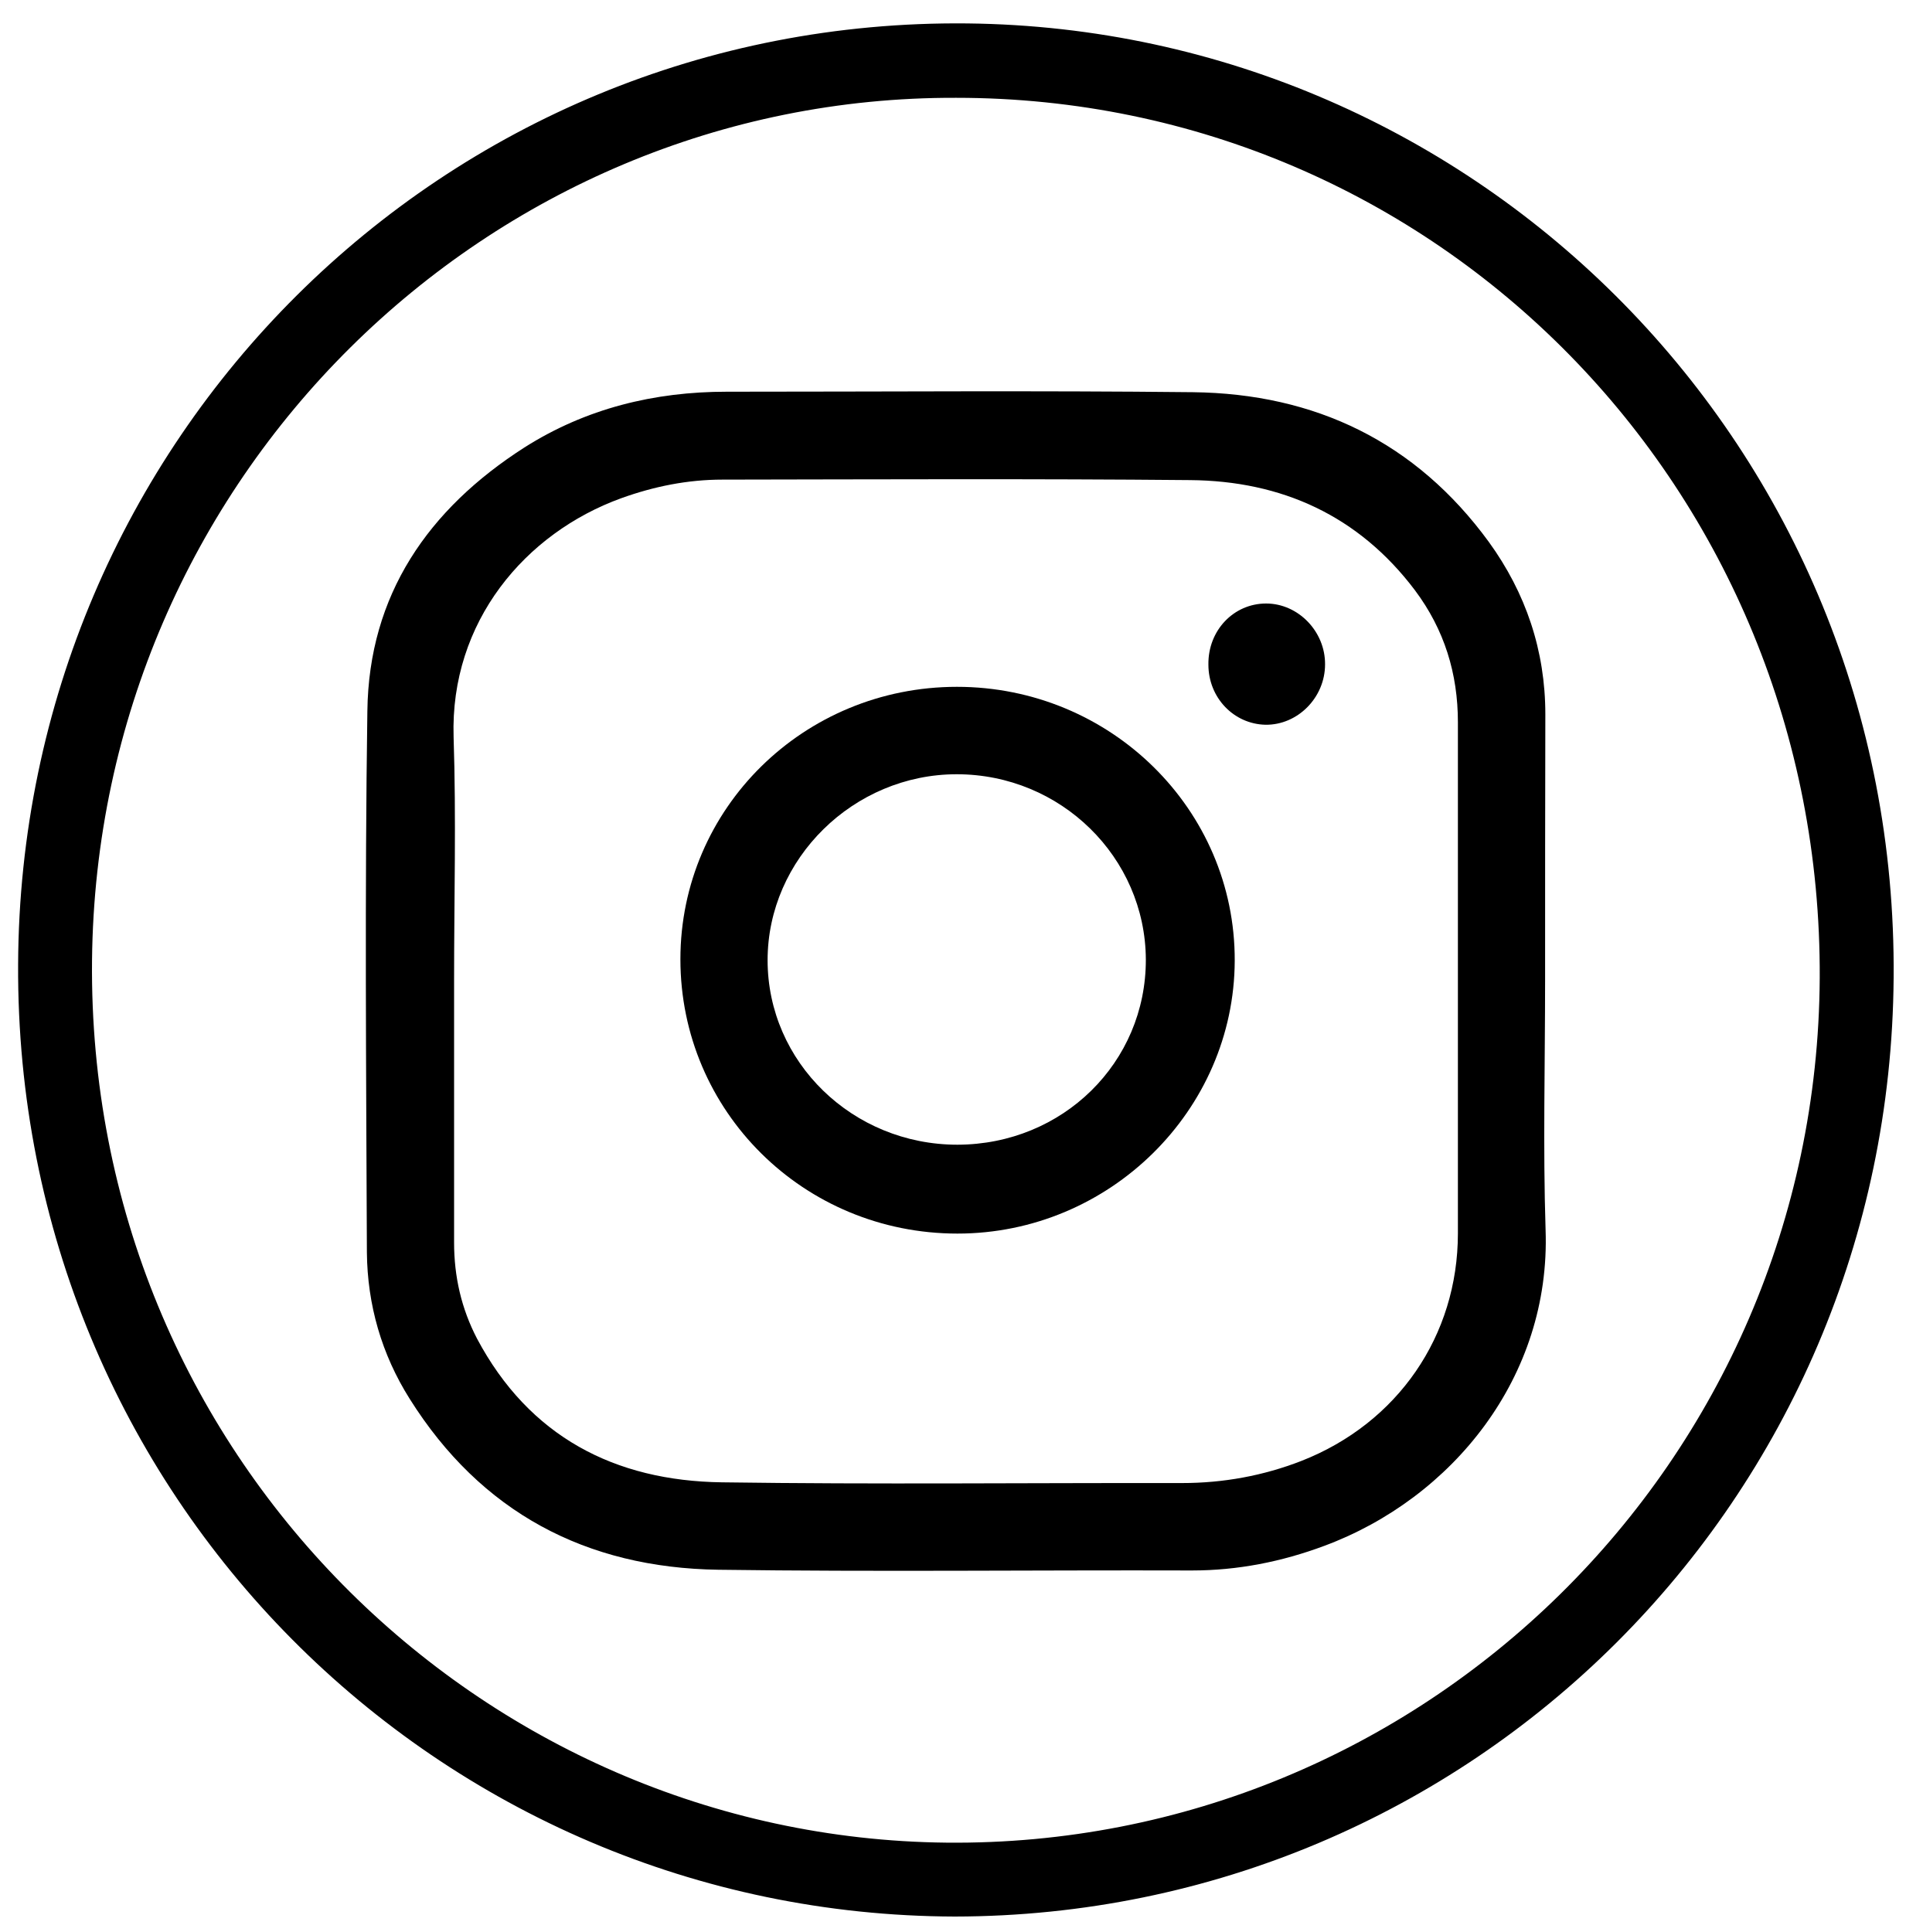
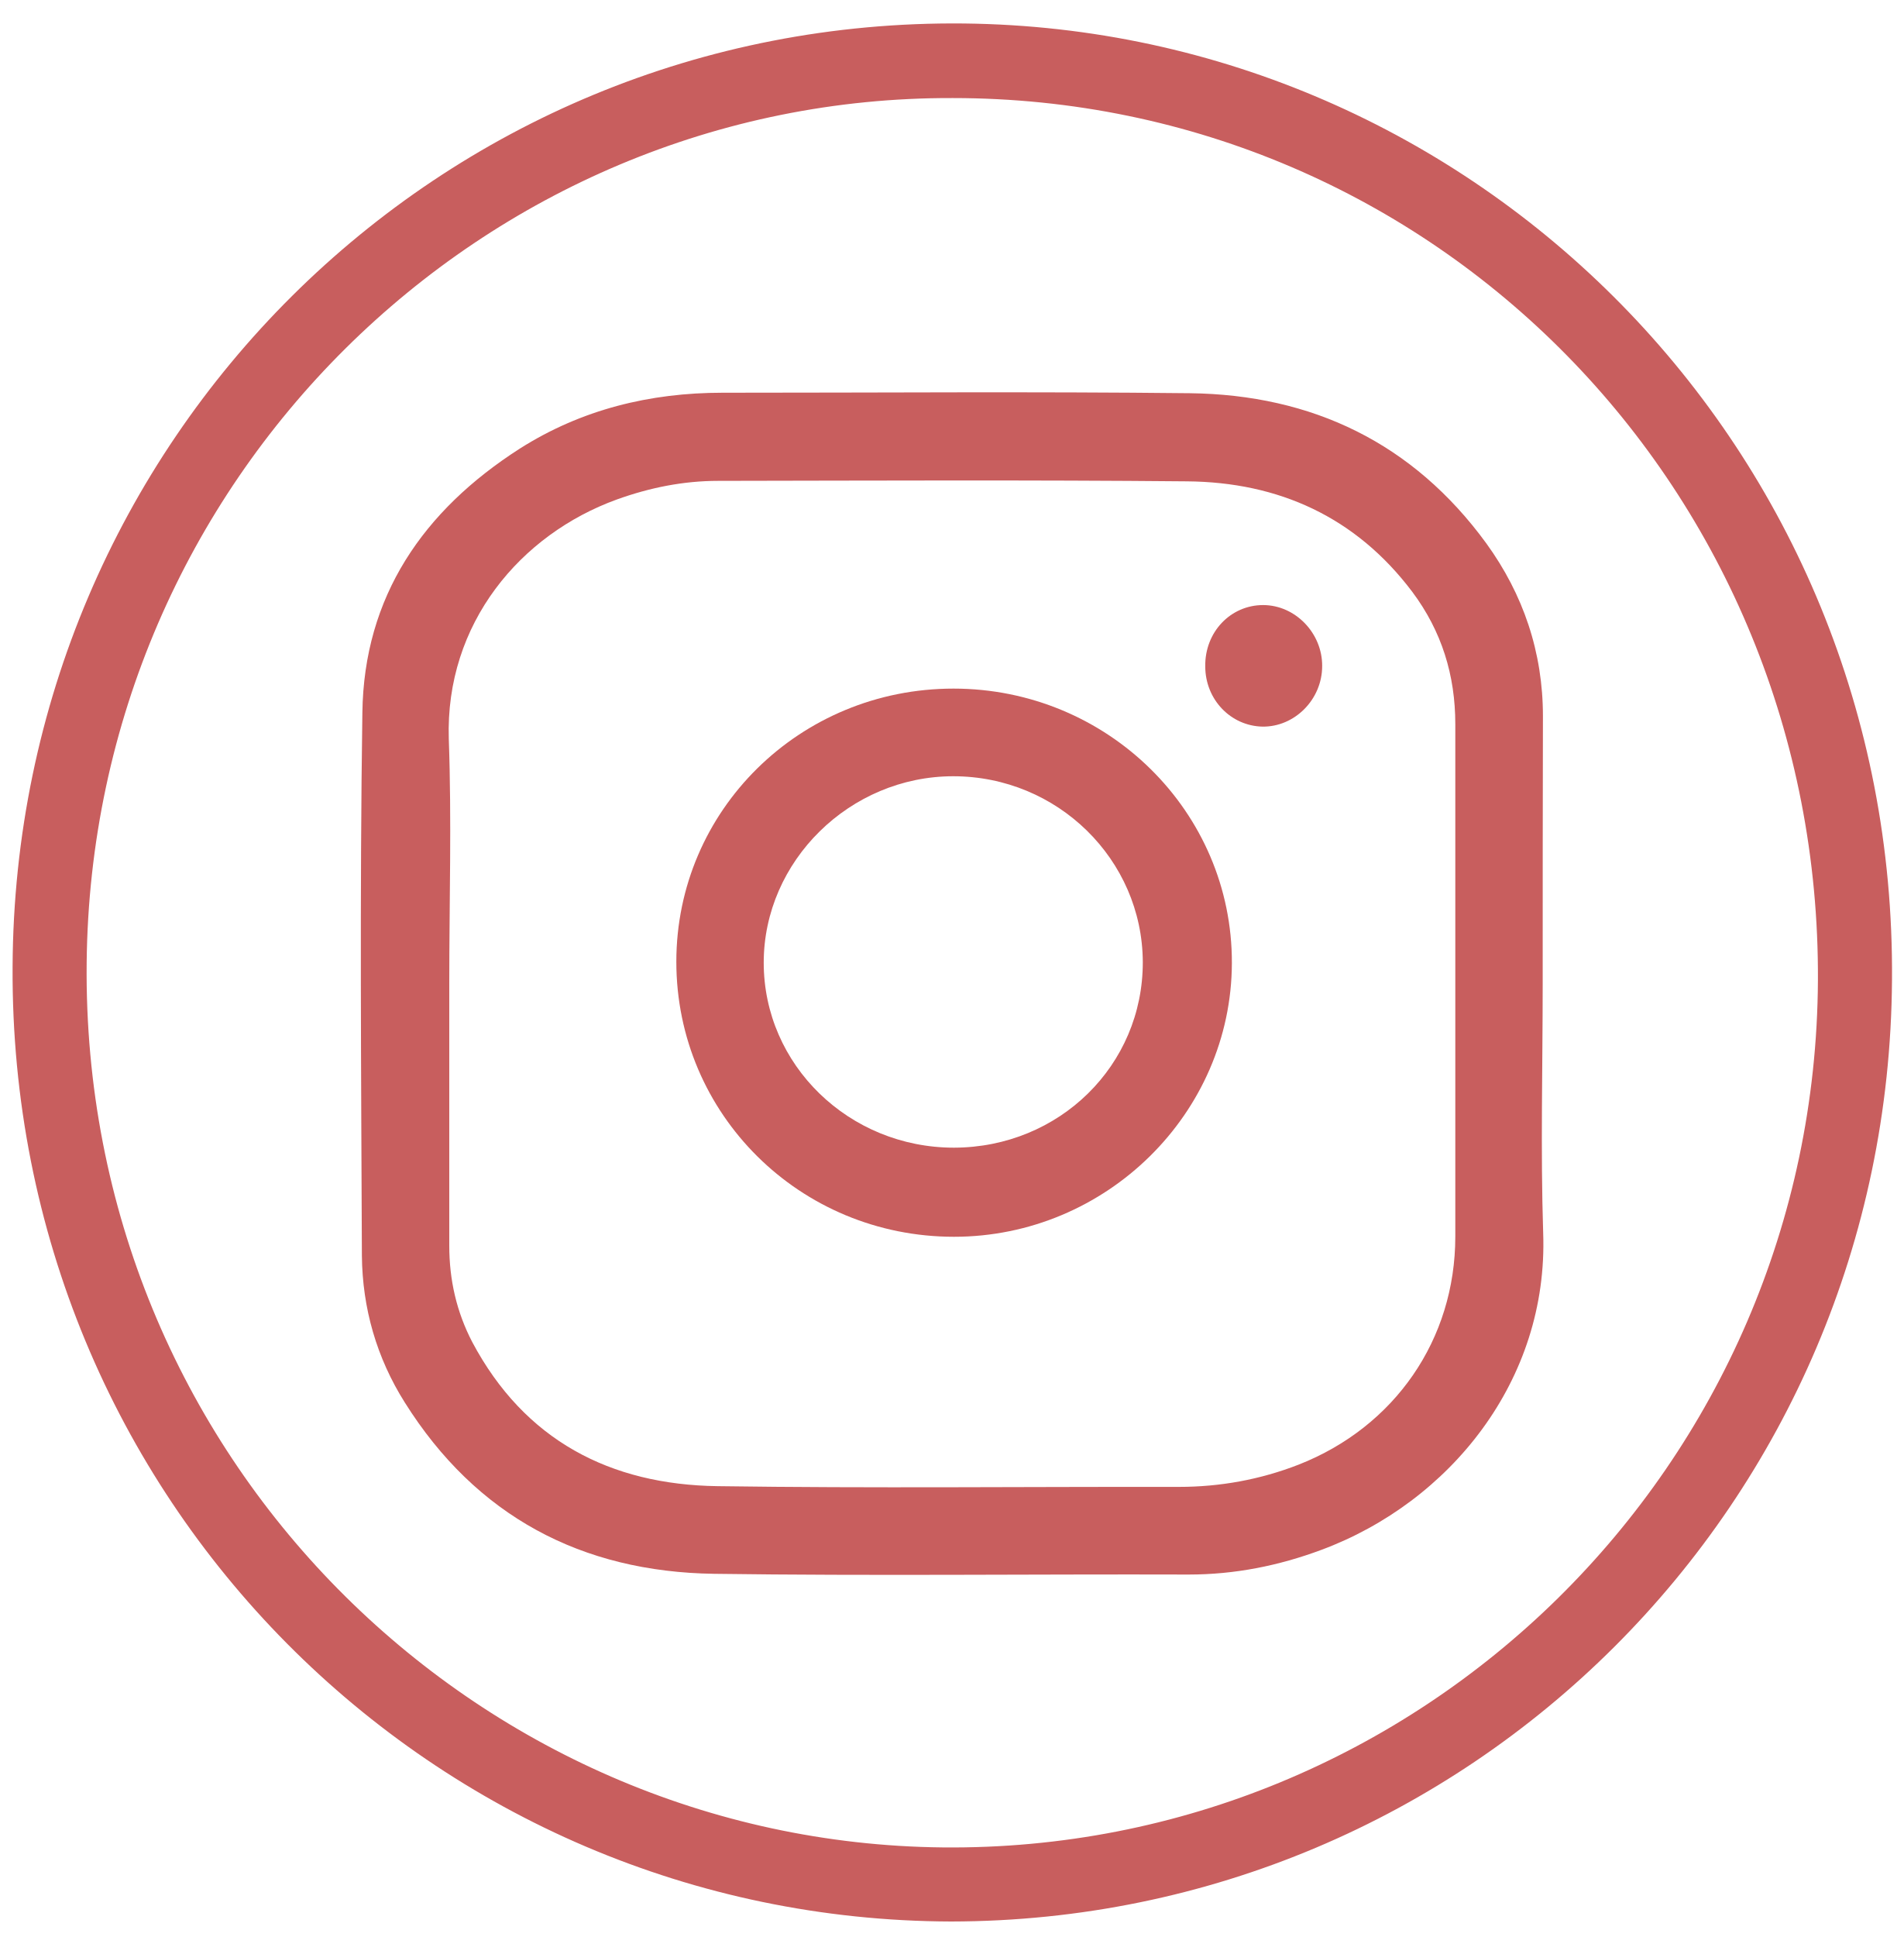
- <svg xmlns="http://www.w3.org/2000/svg" version="1.1" id="Layer_1" x="0px" y="0px" viewBox="245.8 0 789.1 800" enable-background="new 245.8 0 789.1 800" xml:space="preserve">
+ <svg xmlns="http://www.w3.org/2000/svg" version="1.1" id="Layer_1" x="0px" y="0px" viewBox="493.6 0 786.4 800" enable-background="new 493.6 0 786.4 800" xml:space="preserve">
  <g>
-     <path d="M641.1,793.6C427.5,793,252.2,619.4,253.3,399.4c0.9-217.3,176.1-392,393-389.7C857.5,12,1031.6,185,1029.8,404.8   C1028.3,621.1,854.8,793.3,641.1,793.6z M641.7,40.5C447.7,39.8,285.9,198,283.9,397.7c-2,204.2,160.9,363.3,353.7,365.3   c197,2,360.5-157.3,361.6-358C1000.2,202.3,840.5,40.5,641.7,40.5z" />
-     <path d="M885.5,406.1c0,34.4-0.9,68.8,0.2,103.1c2.2,60.9-38.6,111.2-91.6,130.9c-17.7,6.6-35.9,10.2-54.8,10.2   c-65.3-0.2-130.6,0.6-196.1-0.3c-54.8-0.8-98.3-23.8-127.8-70.8c-11.6-18.4-17.5-38.9-17.7-60.6c-0.3-74.7-0.9-149.4,0.2-224.2   c0.6-48.1,25.2-83.6,65-109.1c25.5-16.2,53.8-23.1,83.8-23.1c64.4,0,128.6-0.5,193,0.2c50.6,0.6,92.3,20.6,122.5,62   c15.3,21.1,23.4,45,23.4,71.4C885.5,332.7,885.5,369.4,885.5,406.1z M433.8,405.9c0,36.3,0,72.3,0,108.6c0,14.1,3,27.3,9.5,39.8   c21.6,40.6,57,58.9,101.4,59.5c63.4,0.9,127,0.2,190.5,0.3c17,0,33.6-3,49.5-9.2c39.7-15.6,64.7-51.7,64.7-94.2   c0-70.5,0-141.1,0-211.6c0-20.2-5.6-38.4-17.8-54.7c-23.3-30.9-55.2-45.3-93.1-45.6c-64.5-0.6-129.1-0.3-193.6-0.2   c-14.4,0-28.3,2.8-41.9,7.7c-39.7,14.4-70.9,51.1-69.4,98.9C434.7,338.8,433.8,372.3,433.8,405.9z" />
-     <path d="M642,284.4c63.6,0,115.2,50.8,115,113.4c-0.2,62-51.9,113-114.8,113c-63.6,0-114.7-50.6-114.7-113.6   C527.5,334.7,578.6,284.4,642,284.4z M720.2,397.3c-0.2-42.3-35.2-76.7-78.3-76.7c-42.7,0-78.3,35-78.3,77   c0,42.2,35.2,76.4,78.6,76.4C685.8,473.9,720.3,440,720.2,397.3z" />
-     <path d="M746.1,275.2c-0.2-14.2,10.5-25.3,23.9-25.3c13.3,0,24.5,11.6,24.4,25.2c0,13.8-11.4,25.2-24.7,25   C756.6,299.8,746.1,288.9,746.1,275.2z" />
+     <path fill="#C85E5E" d="M886.5,793.6C673,793,497.6,619.4,498.8,399.4c0.9-217.3,176.1-392,393-389.7   C1102.9,12,1277,185,1275.2,404.8C1273.8,621.1,1100.2,793.3,886.5,793.6z M887.2,40.5c-194-0.7-355.8,157.5-357.8,357.2   C527.3,601.9,690.2,761,883,763c197,2,360.5-157.3,361.6-358C1245.7,202.3,1085.9,40.5,887.2,40.5z" />
+     <path fill="#C85E5E" d="M1130.9,406.1c0,34.4-0.9,68.8,0.2,103.1c2.2,60.9-38.6,111.2-91.6,130.9c-17.7,6.6-35.9,10.2-54.8,10.2   c-65.3-0.2-130.6,0.6-196.1-0.3c-54.8-0.8-98.3-23.8-127.8-70.8c-11.6-18.4-17.5-38.9-17.7-60.6c-0.3-74.7-0.9-149.4,0.2-224.2   c0.6-48.1,25.2-83.6,65-109.1c25.5-16.2,53.8-23.1,83.8-23.1c64.4,0,128.6-0.5,193,0.2c50.6,0.6,92.3,20.6,122.5,62   c15.3,21.1,23.4,45,23.4,71.4C1130.9,332.7,1130.9,369.4,1130.9,406.1z M679.2,405.9c0,36.3,0,72.3,0,108.6c0,14.1,3,27.3,9.5,39.8   c21.6,40.6,57,58.9,101.4,59.5c63.4,0.9,127,0.2,190.5,0.3c17,0,33.6-3,49.5-9.2c39.7-15.6,64.7-51.7,64.7-94.2   c0-70.5,0-141.1,0-211.6c0-20.2-5.6-38.4-17.8-54.7c-23.3-30.9-55.2-45.3-93.1-45.6c-64.5-0.6-129.1-0.3-193.6-0.2   c-14.4,0-28.3,2.8-41.9,7.7c-39.7,14.4-70.9,51.1-69.4,98.9C680.2,338.8,679.2,372.3,679.2,405.9z" />
+     <path fill="#C85E5E" d="M887.5,284.4c63.6,0,115.2,50.8,115,113.4c-0.2,62-51.9,113-114.8,113c-63.6,0-114.7-50.6-114.7-113.6   C773,334.7,824,284.4,887.5,284.4z M965.7,397.3c-0.2-42.3-35.2-76.7-78.3-76.7c-42.7,0-78.3,35-78.3,77   c0,42.2,35.2,76.4,78.6,76.4C931.2,473.9,965.8,440,965.7,397.3z" />
+     <path fill="#C85E5E" d="M991.5,275.2c-0.2-14.2,10.5-25.3,23.9-25.3c13.3,0,24.5,11.6,24.4,25.2c0,13.8-11.4,25.2-24.7,25   C1002,299.8,991.5,288.9,991.5,275.2z" />
  </g>
</svg>
